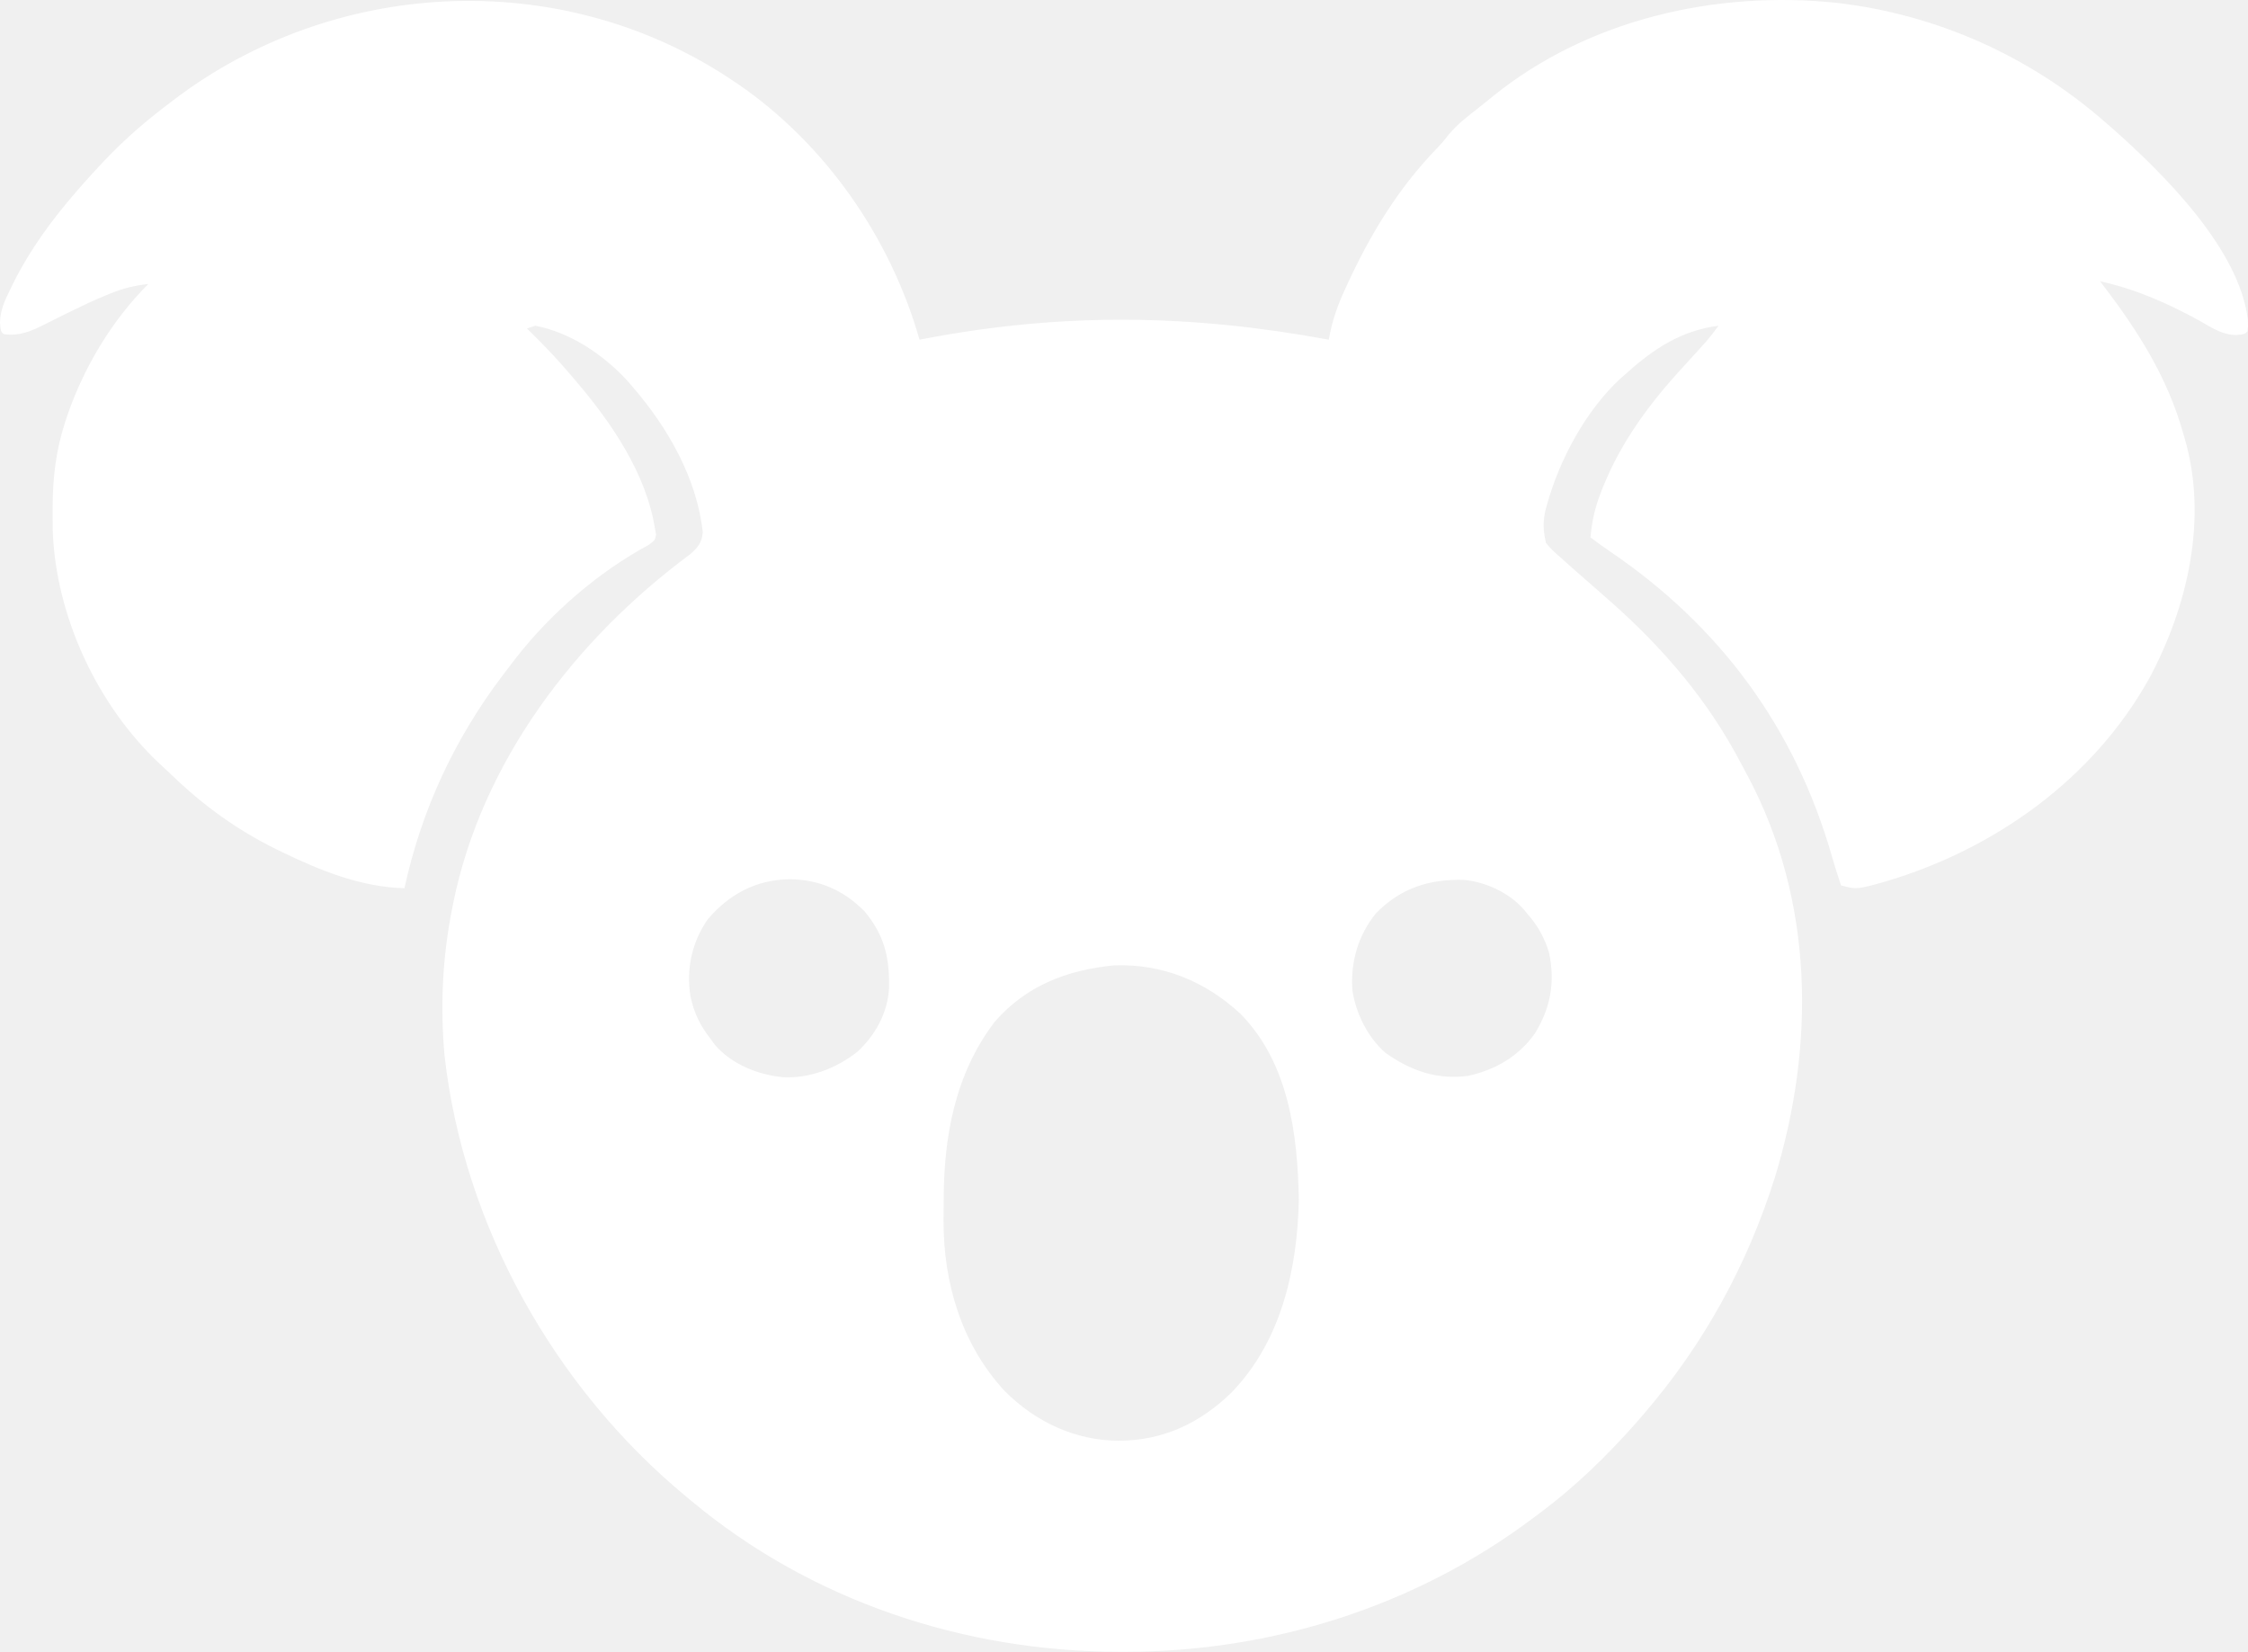
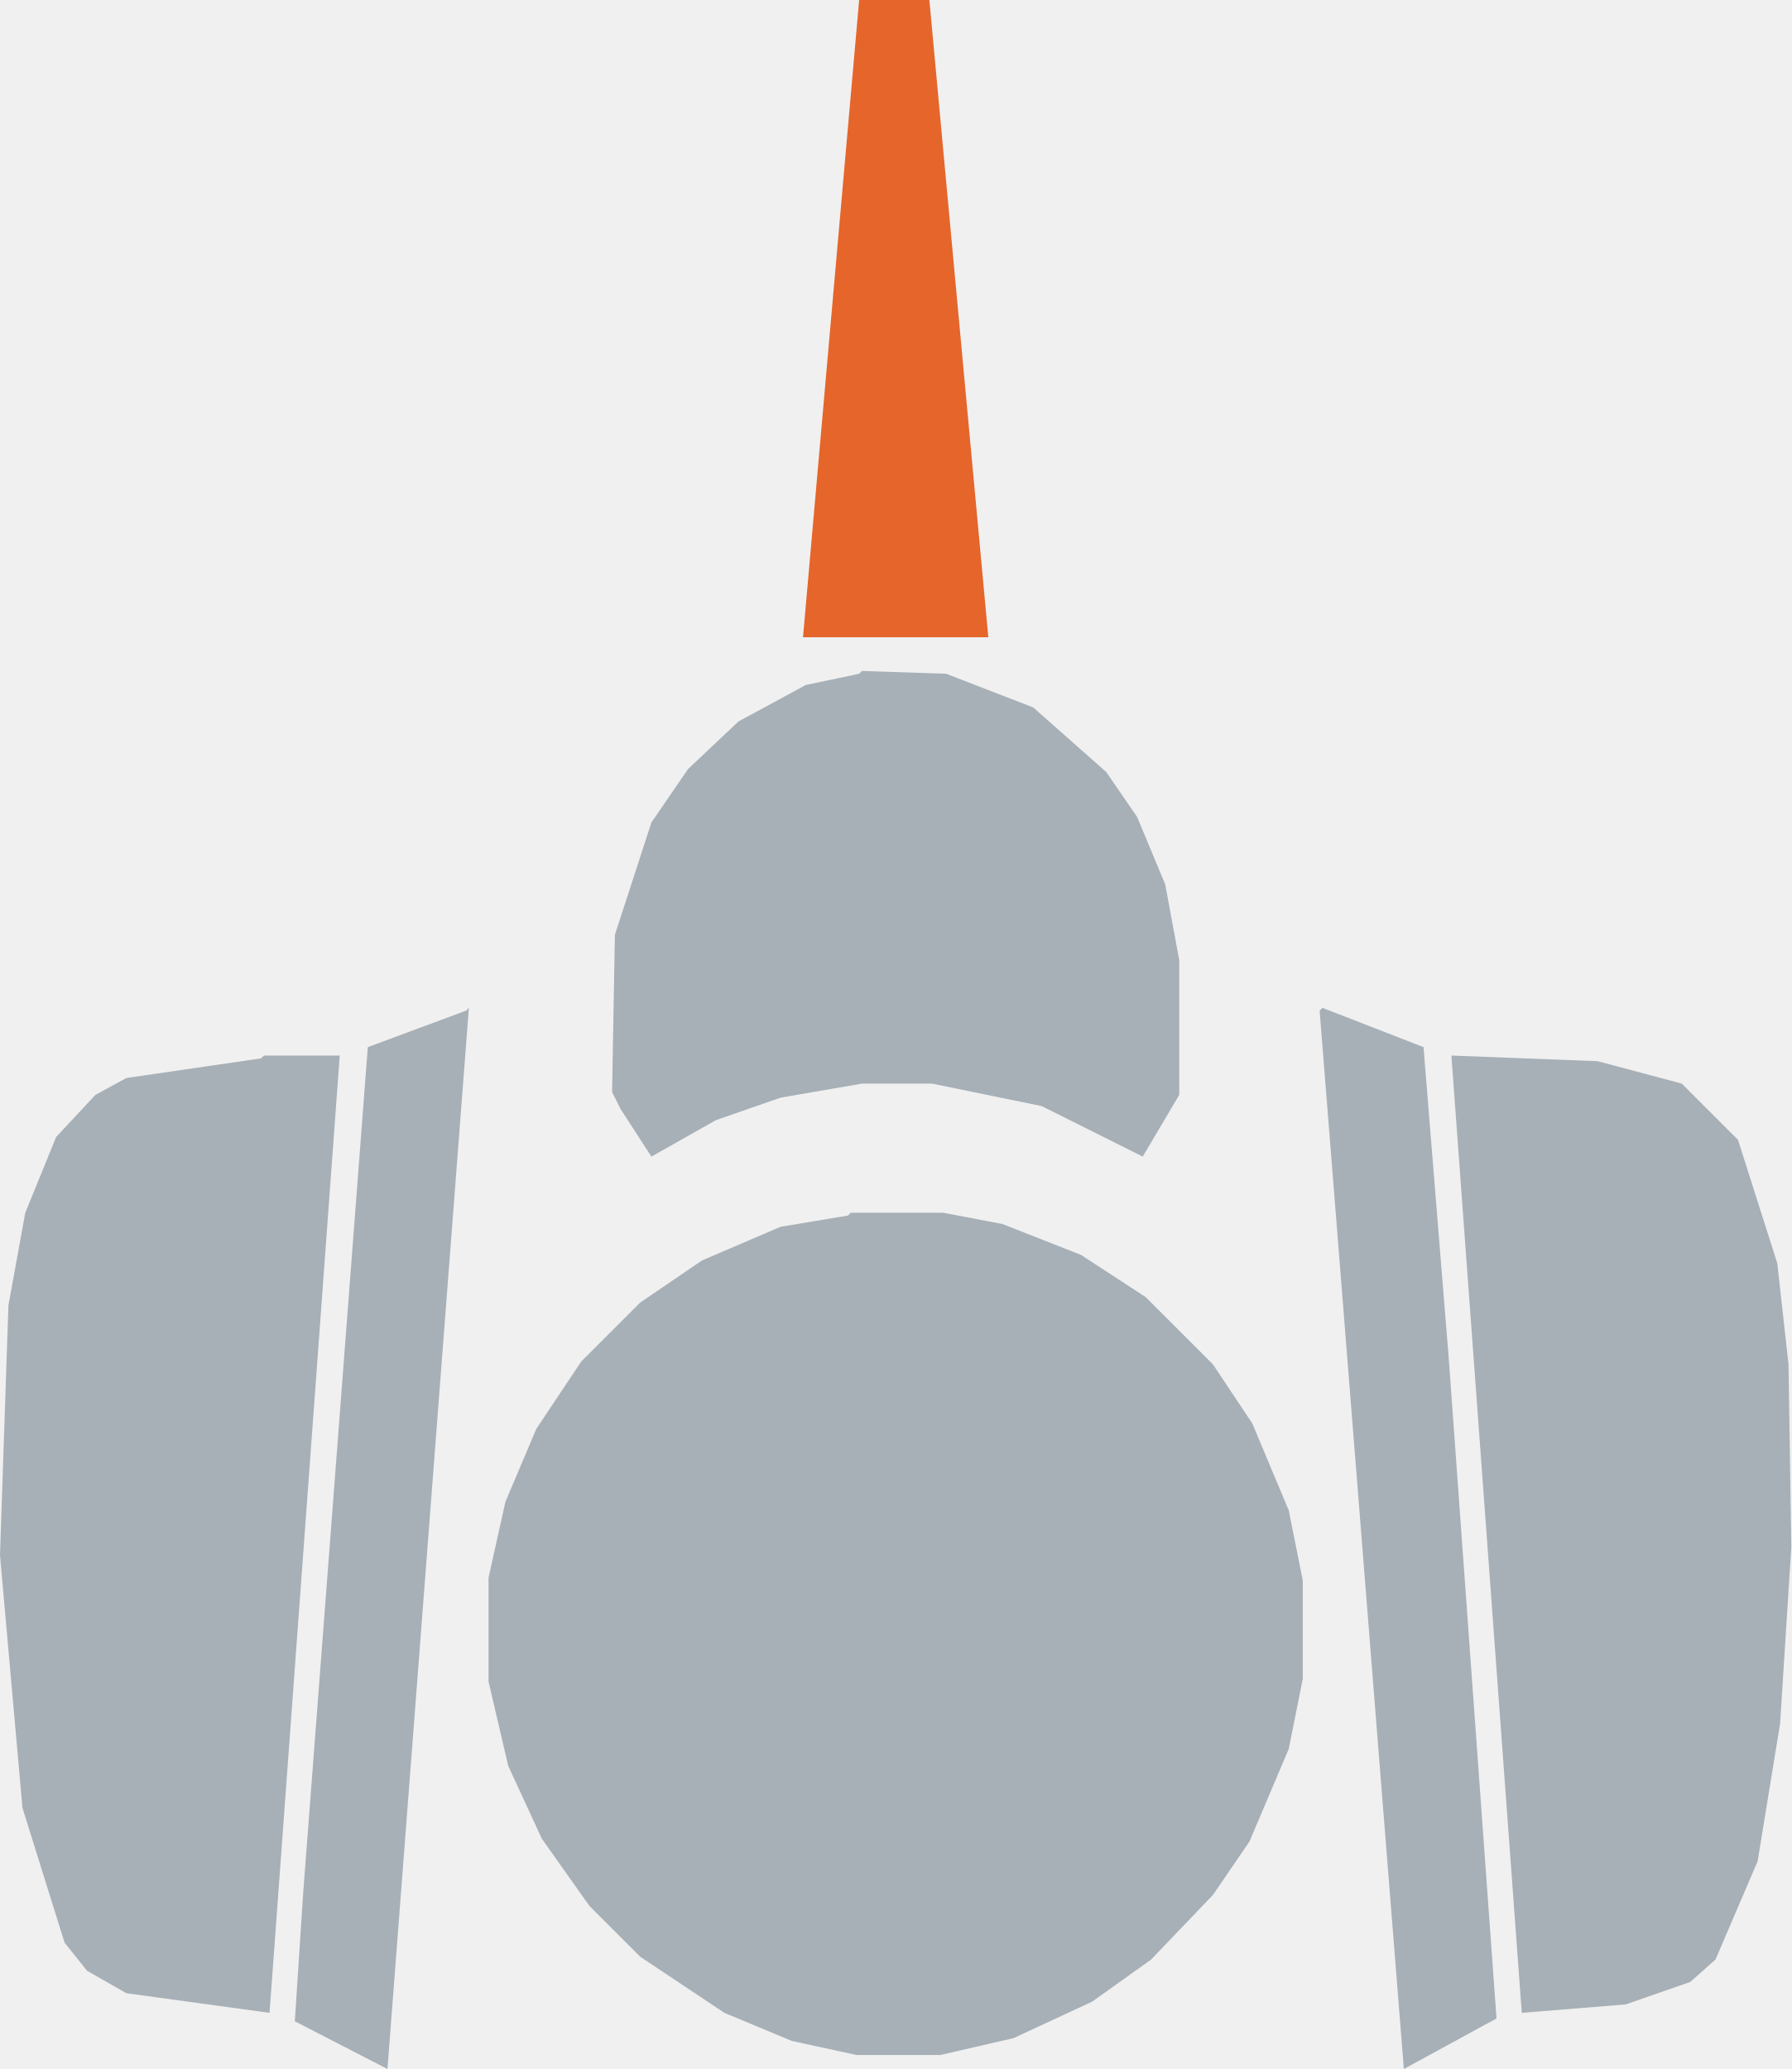
- <svg xmlns="http://www.w3.org/2000/svg" viewBox="220.727 325.01 807.441 593.242" role="img" aria-label="Kody">
-   <path fill="#ffffff" fill-rule="evenodd" transform="translate(484 354)" d="M0 0 C0.56 0.376 1.12 0.752 1.696 1.139 C33.221 22.698 56.595 56.445 67 93 C67.356 92.932 67.356 92.932 69.158 92.589 C118.866 83.196 164.325 83.851 214 93 C214.102 92.45 214.205 91.901 214.31 91.334 C215.457 85.653 217.203 80.63 219.625 75.375 C219.98 74.596 220.335 73.818 220.7 73.016 C228.964 55.098 238.861 38.79 252.625 24.516 C255 22 255 22 257.004 19.434 C260.285 15.433 264.394 12.424 268.439 9.237 C269.988 8.01 271.518 6.762 273.047 5.512 C307.28 -22.107 353.115 -32.463 396.312 -27.984 C432.313 -23.827 465.739 -8.902 493 15 C493.837 15.727 494.673 16.454 495.535 17.203 C513.717 33.277 541.257 60.549 544.125 86 C544.195 88.313 544.195 88.313 544 90 C543 91 543 91 539.988 91.348 C535.028 91.268 531.386 88.865 527.188 86.438 C520.701 82.855 514.233 79.658 507.312 77 C506.595 76.722 505.878 76.444 505.139 76.158 C500.499 74.418 495.831 73.1 491 72 C491.368 72.48 491.736 72.96 492.115 73.454 C504.813 90.092 515.344 106.679 521 127 C521.178 127.606 521.356 128.211 521.539 128.835 C529.761 157.62 522.464 188.971 508.663 214.707 C488.526 250.79 453.243 275.96 413.997 287.594 C403.677 290.486 403.677 290.486 398 289 C396.819 285.568 395.734 282.127 394.738 278.637 C381.479 232.335 354.488 195.777 314.742 168.875 C312.445 167.305 310.209 165.691 308 164 C308.483 158.511 309.527 153.642 311.5 148.5 C311.761 147.817 312.021 147.134 312.29 146.431 C319.053 129.39 329.635 115.343 342 102 C343.631 100.214 345.254 98.42 346.875 96.625 C347.594 95.834 348.314 95.042 349.055 94.227 C350.813 92.214 352.431 90.161 354 88 C340.628 89.716 330.757 96.226 321 105 C320.303 105.603 319.605 106.207 318.887 106.828 C306.429 118.312 296.957 135.84 292.438 152.062 C292.353 152.36 292.353 152.36 291.926 153.865 C290.828 158.287 291.028 161.621 292 166 C293.634 167.991 295.051 169.375 297 171 C298.439 172.291 299.876 173.582 301.312 174.875 C304.134 177.367 306.97 179.843 309.812 182.312 C311.21 183.539 312.606 184.769 314 186 C314.426 186.374 314.852 186.749 315.292 187.134 C334.204 203.819 350.408 222.794 362.089 245.251 C362.917 246.842 363.774 248.418 364.633 249.992 C388.301 294.726 388.744 346.346 374.215 393.945 C364.261 425.463 348.62 453.956 327 479 C326.331 479.78 325.662 480.56 324.973 481.363 C314.033 493.81 302.346 505.169 289 515 C288.44 515.421 287.88 515.842 287.303 516.275 C245.121 547.948 193.509 564.203 140.938 564.25 C140.246 564.251 139.554 564.251 138.841 564.252 C82.943 564.167 28.087 545.992 -15 510 C-15.581 509.521 -16.162 509.041 -16.76 508.547 C-64.062 469.424 -96.743 411.298 -103.613 350.012 C-105.171 332.606 -104.367 315.131 -101 298 C-100.844 297.195 -100.689 296.389 -100.528 295.56 C-90.246 244.559 -56.577 200.563 -15.352 170.039 C-12.587 167.642 -11.154 165.853 -10.848 162.168 C-12.95 142.786 -23.446 124.513 -36 110 C-36.706 109.18 -37.413 108.36 -38.141 107.516 C-46.727 98.293 -58.456 90.383 -71 88 C-71.99 88.33 -72.98 88.66 -74 89 C-73.432 89.557 -72.863 90.114 -72.277 90.688 C-67.292 95.615 -62.499 100.621 -58 106 C-57.787 106.248 -57.787 106.248 -56.708 107.505 C-43.864 122.518 -31.109 140.999 -28 161 C-27.935 161.329 -27.935 161.329 -27.605 162.992 C-28 165 -28 165 -30.352 166.754 C-31.437 167.368 -32.528 167.97 -33.625 168.562 C-51.401 178.881 -67.716 193.549 -80 210 C-80.889 211.161 -81.779 212.323 -82.668 213.484 C-100.029 236.41 -111.877 261.833 -118 290 C-133.547 289.631 -148.173 283.692 -162 277 C-162.637 276.692 -163.274 276.384 -163.93 276.066 C-178.038 269.128 -190.296 260.29 -201.58 249.365 C-202.958 248.041 -204.36 246.748 -205.77 245.457 C-228.256 224.479 -243.253 192.357 -244.336 161.555 C-244.366 159.328 -244.379 157.102 -244.375 154.875 C-244.374 154.29 -244.374 153.704 -244.373 153.101 C-244.329 142.652 -243.211 132.959 -240 123 C-239.796 122.368 -239.593 121.735 -239.383 121.084 C-233.408 103.327 -223.27 86.27 -210 73 C-214.811 73.547 -219.013 74.518 -223.5 76.375 C-224.119 76.624 -224.738 76.873 -225.375 77.129 C-229.611 78.88 -233.731 80.822 -237.844 82.844 C-238.86 83.342 -239.877 83.841 -240.924 84.354 C-242.945 85.353 -244.959 86.366 -246.967 87.392 C-252.228 90.004 -256.094 91.786 -262 91 C-263 90 -263 90 -263.273 86.938 C-263.198 82.441 -261.593 78.98 -259.625 75 C-259.268 74.264 -258.912 73.528 -258.545 72.769 C-252.573 60.784 -244.754 50.088 -236 40 C-235.294 39.183 -234.587 38.365 -233.859 37.523 C-231.612 34.977 -229.326 32.474 -227 30 C-226.558 29.529 -226.116 29.059 -225.661 28.574 C-218.046 20.541 -209.872 13.605 -201 7 C-200.194 6.388 -199.389 5.775 -198.559 5.145 C-140.28 -37.526 -60.107 -40.452 0 0 Z M-9.055 301.172 C-14.775 309.36 -16.828 318.999 -15.287 328.793 C-13.981 334.831 -11.83 339.31 -8.029 344.153 C-7.506 344.862 -6.983 345.571 -6.445 346.301 C-0.39 353.308 9.043 357.05 18.089 357.889 C27.727 358.345 37.189 354.64 44.698 348.748 C51.115 342.781 55.48 334.929 56.037 326.134 C56.337 315.169 54.48 306.93 47.225 298.279 C39.757 290.709 30.999 286.918 20.446 286.778 C8.455 286.924 -1.317 292.044 -9.055 301.172 Z M230.97 298.999 C224.473 306.934 221.75 316.646 222.494 326.777 C223.752 334.987 228.067 343.726 234.396 349.153 C243.395 355.542 252.978 358.931 264.133 357.381 C273.822 355.226 282.138 350.438 287.944 342.296 C293.665 333.077 295.343 323.842 293.143 313.263 C291.474 307.709 289.084 303.414 285.234 299.106 C284.817 298.591 284.401 298.078 283.972 297.548 C278.741 291.605 270.152 287.629 262.287 287.003 C249.864 286.736 239.778 290.023 230.97 298.999 Z M94 338 C79.64 356.829 75.614 379.665 75.684 402.759 C75.687 404.933 75.664 407.105 75.639 409.279 C75.537 431.725 82.125 453.948 97.693 470.693 C108.686 481.686 122.953 488.398 138.562 488.438 C154.397 488.384 167.43 482.32 178.785 471.395 C196.925 452.946 202.765 426.756 203.25 401.625 C202.774 378.027 199.55 352.706 182.277 335.109 C169.623 323.388 154.265 317.078 136.863 317.723 C120.054 319.351 105.286 324.99 94 338 Z" />
+ <svg xmlns="http://www.w3.org/2000/svg" viewBox="193 97 638 737" role="img" aria-label="Rhino">
+   <path fill="#A7B0B7" d="M500 336 L530 337 L561 349 L587 372 L598 388 L608 412 L613 439 L613 487 L600 509 L564 491 L525 483 L500 483 L471 488 L448 496 L425 509 L414 492 L411 486 L412 430 L425 390 L438 371 L456 354 L480 341 L499 337 Z" />
+   <path fill="#A7B0B7" d="M287 473 L314 473 L289 814 L238 807 L224 799 L216 789 L201 741 L193 651 L196 562 L202 529 L213 502 L227 487 L238 481 L286 474 Z" />
+   <path fill="#A7B0B7" d="M710 473 L762 475 L792 483 L812 503 L826 547 L830 583 L831 648 L827 711 L819 760 L804 795 L795 803 L772 811 L735 814 L710 474 Z" />
+   <path fill="#A7B0B7" d="M360 456 L331 834 L298 817 L301 771 L324 470 L359 457 Z" />
+   <path fill="#A7B0B7" d="M664 456 L700 470 L709 581 L726 816 L693 834 L663 457 Z" />
+   <path fill="#A7B0B7" d="M496 529 L529 529 L550 533 L578 544 L601 559 L625 583 L639 604 L652 635 L657 660 L657 695 L652 720 L638 753 L625 772 L603 795 L582 810 L554 823 L528 829 L498 829 L475 824 L451 814 L421 794 L403 776 L386 752 L374 726 L367 696 L367 659 L373 632 L384 606 L400 582 L421 561 L443 546 L471 534 L495 530 Z" />
+   <path fill="#E5652B" d="M499 97 L524 97 L545 324 L479 324 Z" />
</svg>
